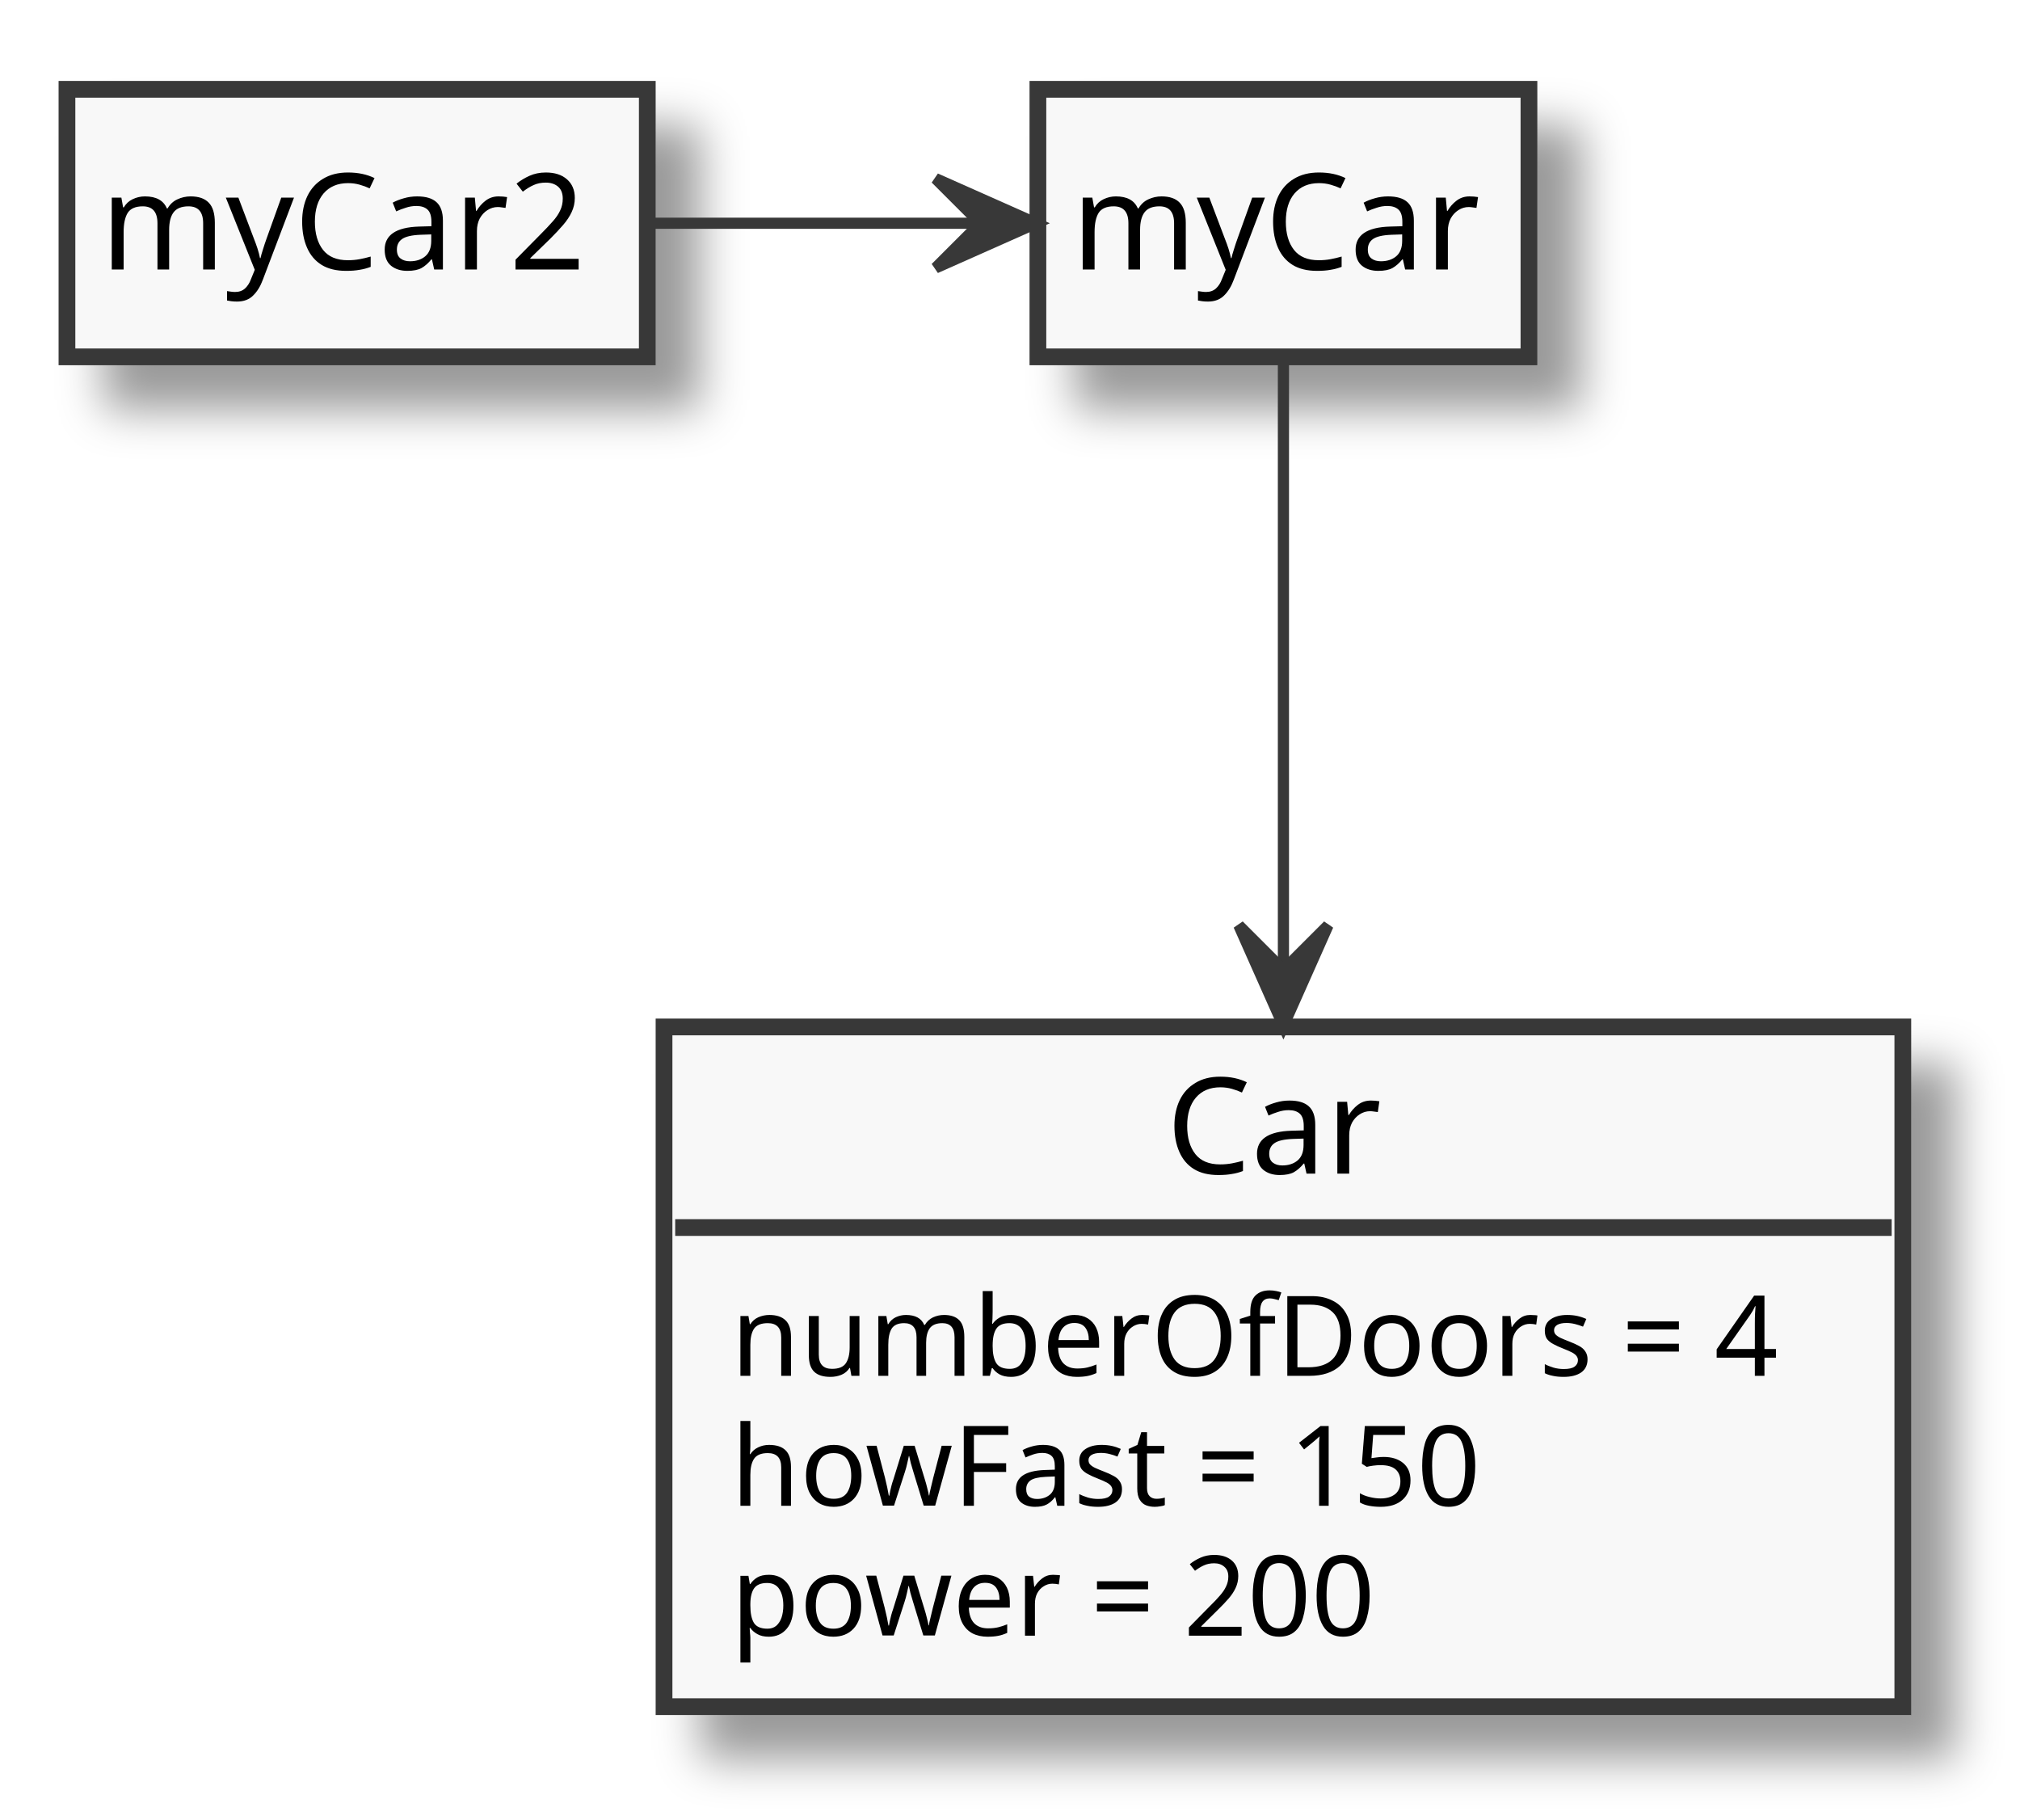
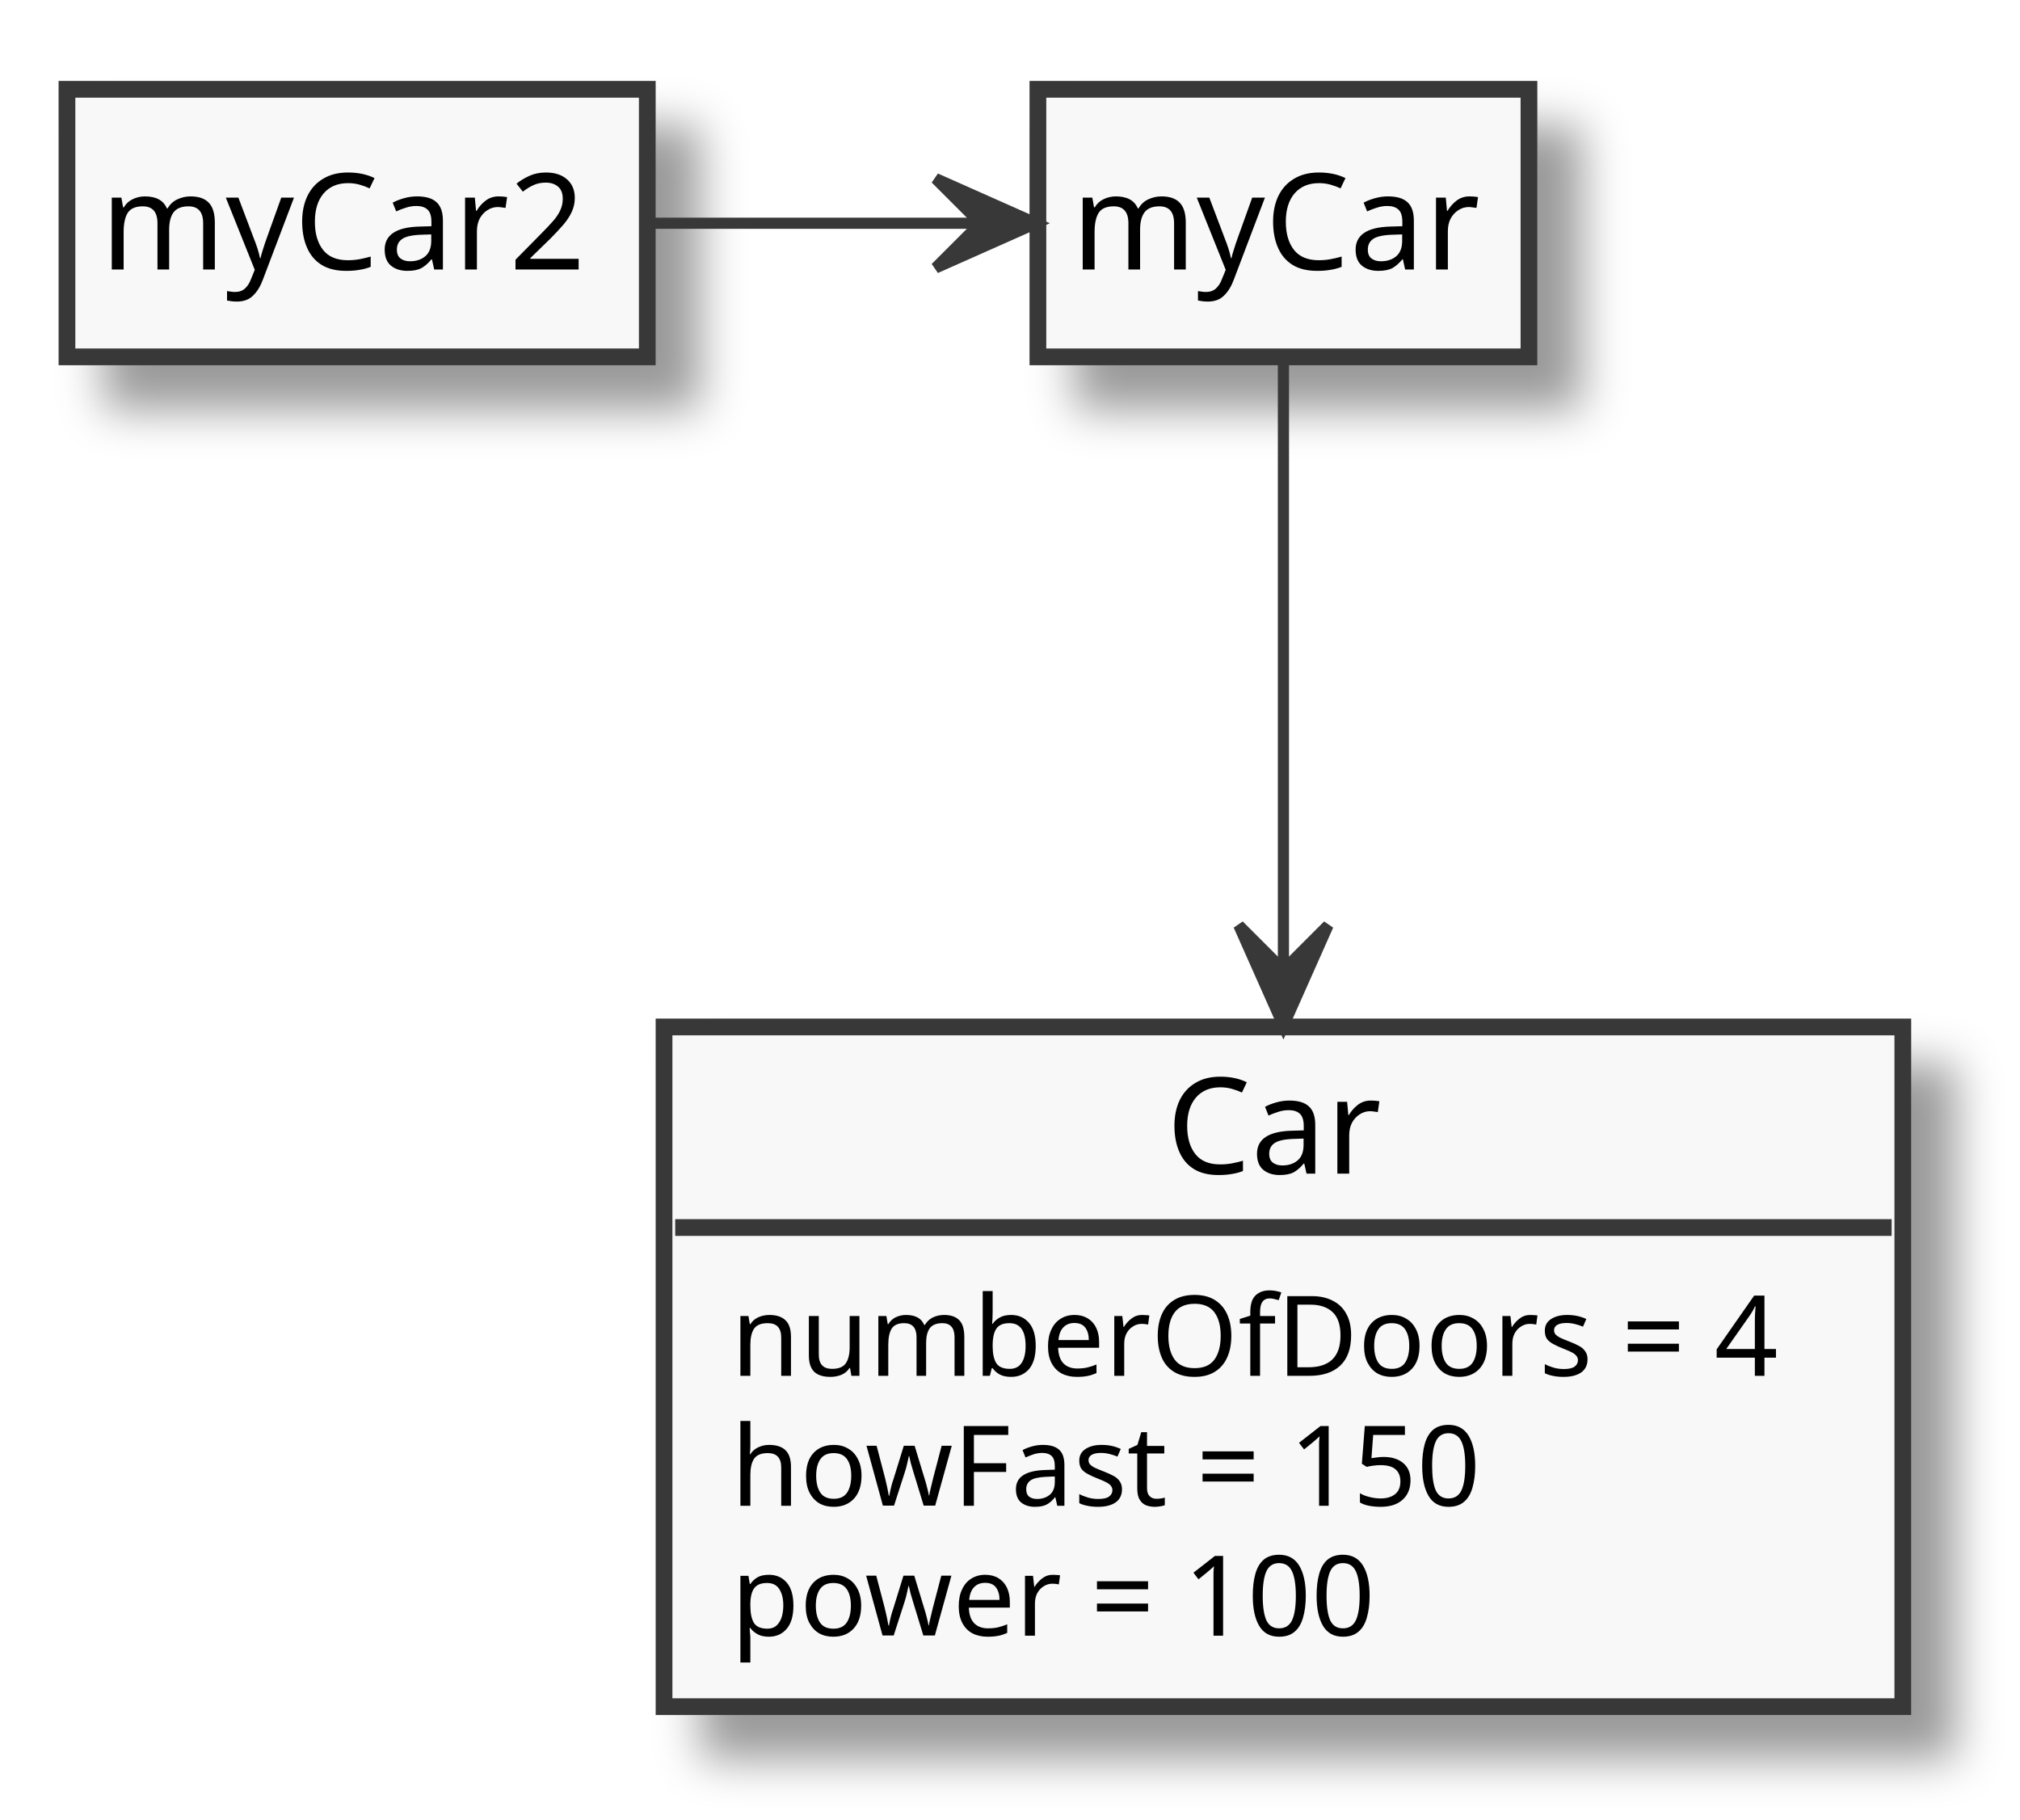
- <svg xmlns="http://www.w3.org/2000/svg" contentScriptType="application/ecmascript" contentStyleType="text/css" height="163px" preserveAspectRatio="none" style="width:181px;height:163px;" version="1.1" viewBox="0 0 181 163" width="181px" zoomAndPan="magnify">
+ <svg xmlns="http://www.w3.org/2000/svg" width="181px" height="163px" contentScriptType="application/ecmascript" contentStyleType="text/css" preserveAspectRatio="none" style="width:181px;height:163px" version="1.1" viewBox="0 0 181 163" zoomAndPan="magnify">
  <defs>
-     <filter height="300%" id="fvfedeq7rjfg0" width="300%" x="-1" y="-1">
+     <filter id="fvfedeq7rjfg0" width="300%" height="300%" x="-1" y="-1">
      <feGaussianBlur result="blurOut" stdDeviation="2.0" />
      <feColorMatrix in="blurOut" result="blurOut2" type="matrix" values="0 0 0 0 0 0 0 0 0 0 0 0 0 0 0 0 0 0 .4 0" />
      <feOffset dx="4.0" dy="4.0" in="blurOut2" result="blurOut3" />
      <feBlend in="SourceGraphic" in2="blurOut3" mode="normal" />
    </filter>
  </defs>
  <g>
-     <rect fill="#F8F8F8" filter="url(#fvfedeq7rjfg0)" height="60.891" style="stroke: #383838; stroke-width: 1.5;" width="111" x="59.5" y="92" />
-     <text fill="#000000" font-family="sans-serif" font-size="12" lengthAdjust="spacingAndGlyphs" textLength="21" x="104.5" y="105.139">Car</text>
-     <line style="stroke: #383838; stroke-width: 1.5;" x1="60.5" x2="169.5" y1="109.969" y2="109.969" />
-     <text fill="#000000" font-family="sans-serif" font-size="10" lengthAdjust="spacingAndGlyphs" textLength="99" x="65.5" y="123.251">numberOfDoors = 4</text>
-     <text fill="#000000" font-family="sans-serif" font-size="10" lengthAdjust="spacingAndGlyphs" textLength="73" x="65.5" y="134.892">howFast = 150</text>
-     <text fill="#000000" font-family="sans-serif" font-size="10" lengthAdjust="spacingAndGlyphs" textLength="62" x="65.5" y="146.532">power = 200</text>
-     <rect fill="#F8F8F8" filter="url(#fvfedeq7rjfg0)" height="23.969" id="myCar" style="stroke: #383838; stroke-width: 1.5;" width="44" x="93" y="8" />
-     <text fill="#000000" font-family="sans-serif" font-size="12" lengthAdjust="spacingAndGlyphs" textLength="38" x="96" y="24.139">myCar</text>
-     <rect fill="#F8F8F8" filter="url(#fvfedeq7rjfg0)" height="23.969" id="myCar2" style="stroke: #383838; stroke-width: 1.5;" width="52" x="6" y="8" />
-     <text fill="#000000" font-family="sans-serif" font-size="12" lengthAdjust="spacingAndGlyphs" textLength="46" x="9" y="24.139">myCar2</text>
-     <path d="M115,32.139 C115,45.219 115,67.552 115,86.618 " fill="none" id="myCar-Car" style="stroke: #383838; stroke-width: 1.0;" />
-     <polygon fill="#383838" points="115,91.899,119,82.899,115,86.899,111,82.899,115,91.899" style="stroke: #383838; stroke-width: 1.0;" />
-     <path d="M58.262,20 C68.076,20 77.89,20 87.704,20 " fill="none" id="myCar2-myCar" style="stroke: #383838; stroke-width: 1.0;" />
-     <polygon fill="#383838" points="92.837,20,83.837,16,87.837,20,83.837,24,92.837,20" style="stroke: #383838; stroke-width: 1.0;" />
+     <rect width="111" height="60.891" x="59.5" y="92" fill="#F8F8F8" filter="url(#fvfedeq7rjfg0)" style="stroke:#383838;stroke-width:1.5" />
+     <text x="104.5" y="105.139" fill="#000000" font-family="sans-serif" font-size="12" lengthAdjust="spacingAndGlyphs" textLength="21">
+             Car
+         </text>
+     <line x1="60.5" x2="169.5" y1="109.969" y2="109.969" style="stroke:#383838;stroke-width:1.5" />
+     <text x="65.5" y="123.251" fill="#000000" font-family="sans-serif" font-size="10" lengthAdjust="spacingAndGlyphs" textLength="99">
+             numberOfDoors = 4
+         </text>
+     <text x="65.5" y="134.892" fill="#000000" font-family="sans-serif" font-size="10" lengthAdjust="spacingAndGlyphs" textLength="73">
+             howFast = 150
+         </text>
+     <text x="65.5" y="146.532" fill="#000000" font-family="sans-serif" font-size="10" lengthAdjust="spacingAndGlyphs" textLength="62">
+             power = 100
+         </text>
+     <rect id="myCar" width="44" height="23.969" x="93" y="8" fill="#F8F8F8" filter="url(#fvfedeq7rjfg0)" style="stroke:#383838;stroke-width:1.5" />
+     <text x="96" y="24.139" fill="#000000" font-family="sans-serif" font-size="12" lengthAdjust="spacingAndGlyphs" textLength="38">
+             myCar
+         </text>
+     <rect id="myCar2" width="52" height="23.969" x="6" y="8" fill="#F8F8F8" filter="url(#fvfedeq7rjfg0)" style="stroke:#383838;stroke-width:1.5" />
+     <text x="9" y="24.139" fill="#000000" font-family="sans-serif" font-size="12" lengthAdjust="spacingAndGlyphs" textLength="46">
+             myCar2
+         </text>
+     <path id="myCar-Car" fill="none" d="M115,32.139 C115,45.219 115,67.552 115,86.618 " style="stroke:#383838;stroke-width:1.0" />
+     <polygon fill="#383838" points="115,91.899,119,82.899,115,86.899,111,82.899,115,91.899" style="stroke:#383838;stroke-width:1.0" />
+     <path id="myCar2-myCar" fill="none" d="M58.262,20 C68.076,20 77.89,20 87.704,20 " style="stroke:#383838;stroke-width:1.0" />
+     <polygon fill="#383838" points="92.837,20,83.837,16,87.837,20,83.837,24,92.837,20" style="stroke:#383838;stroke-width:1.0" />
  </g>
</svg>
